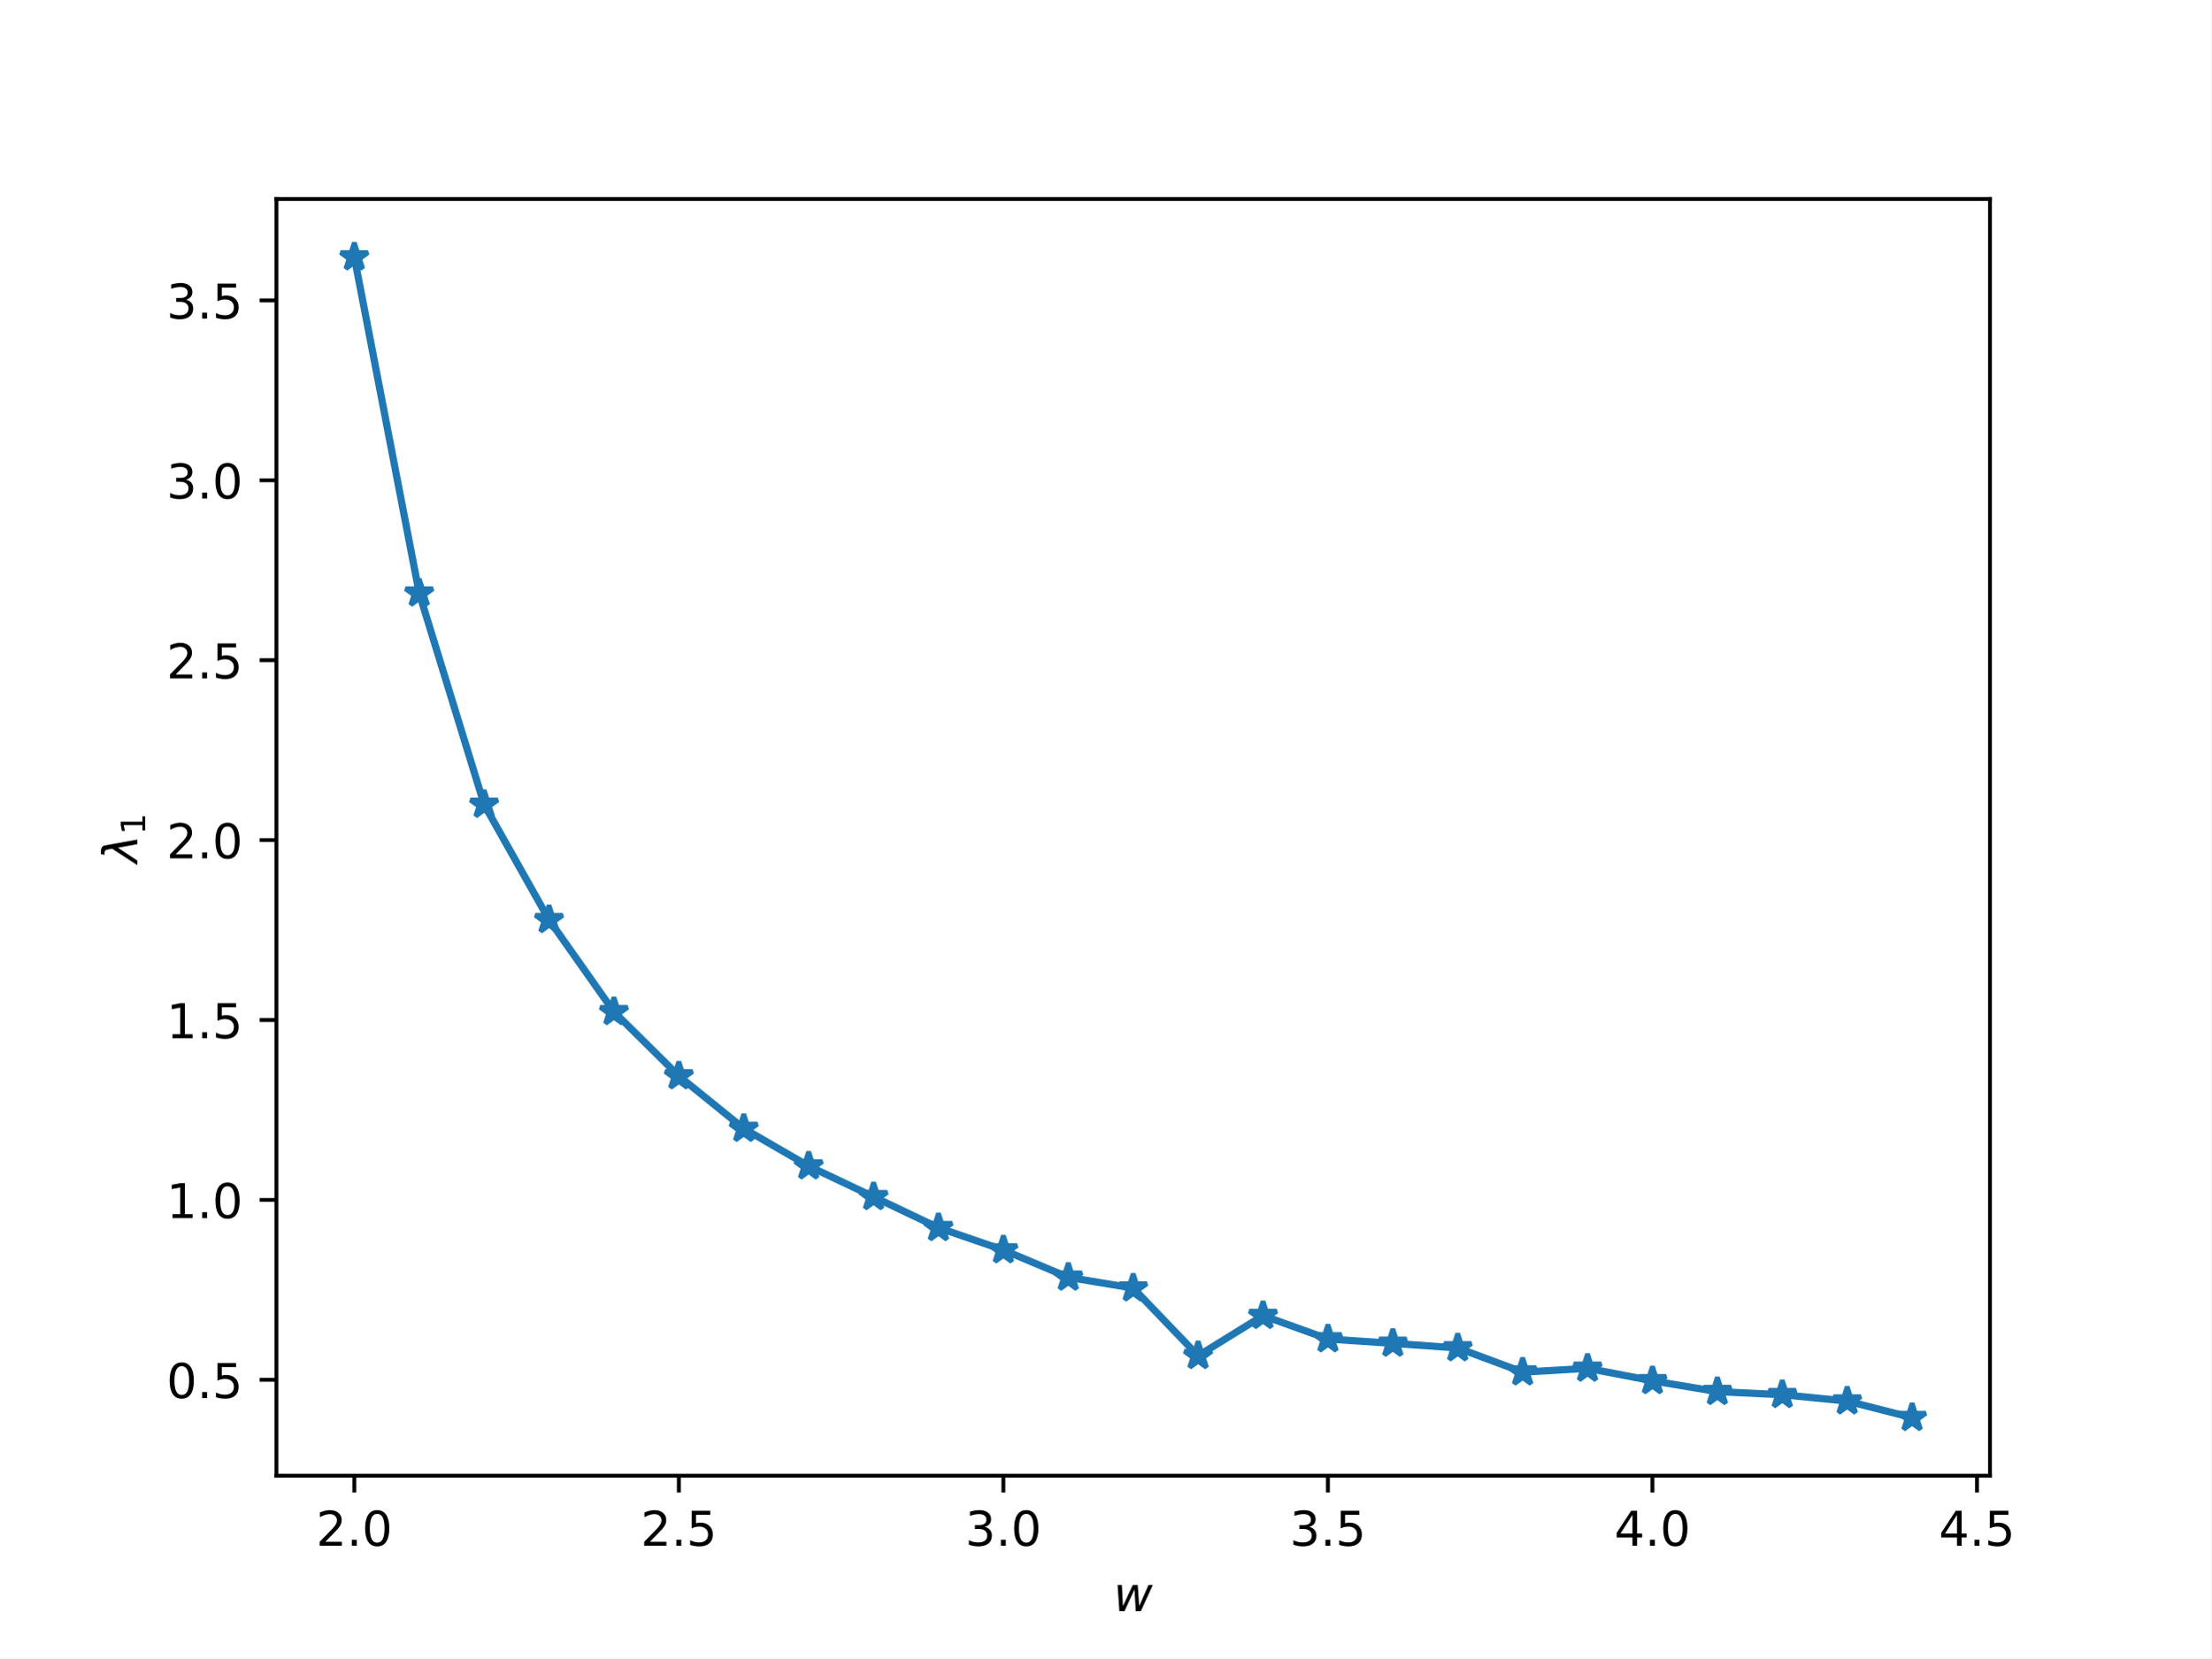
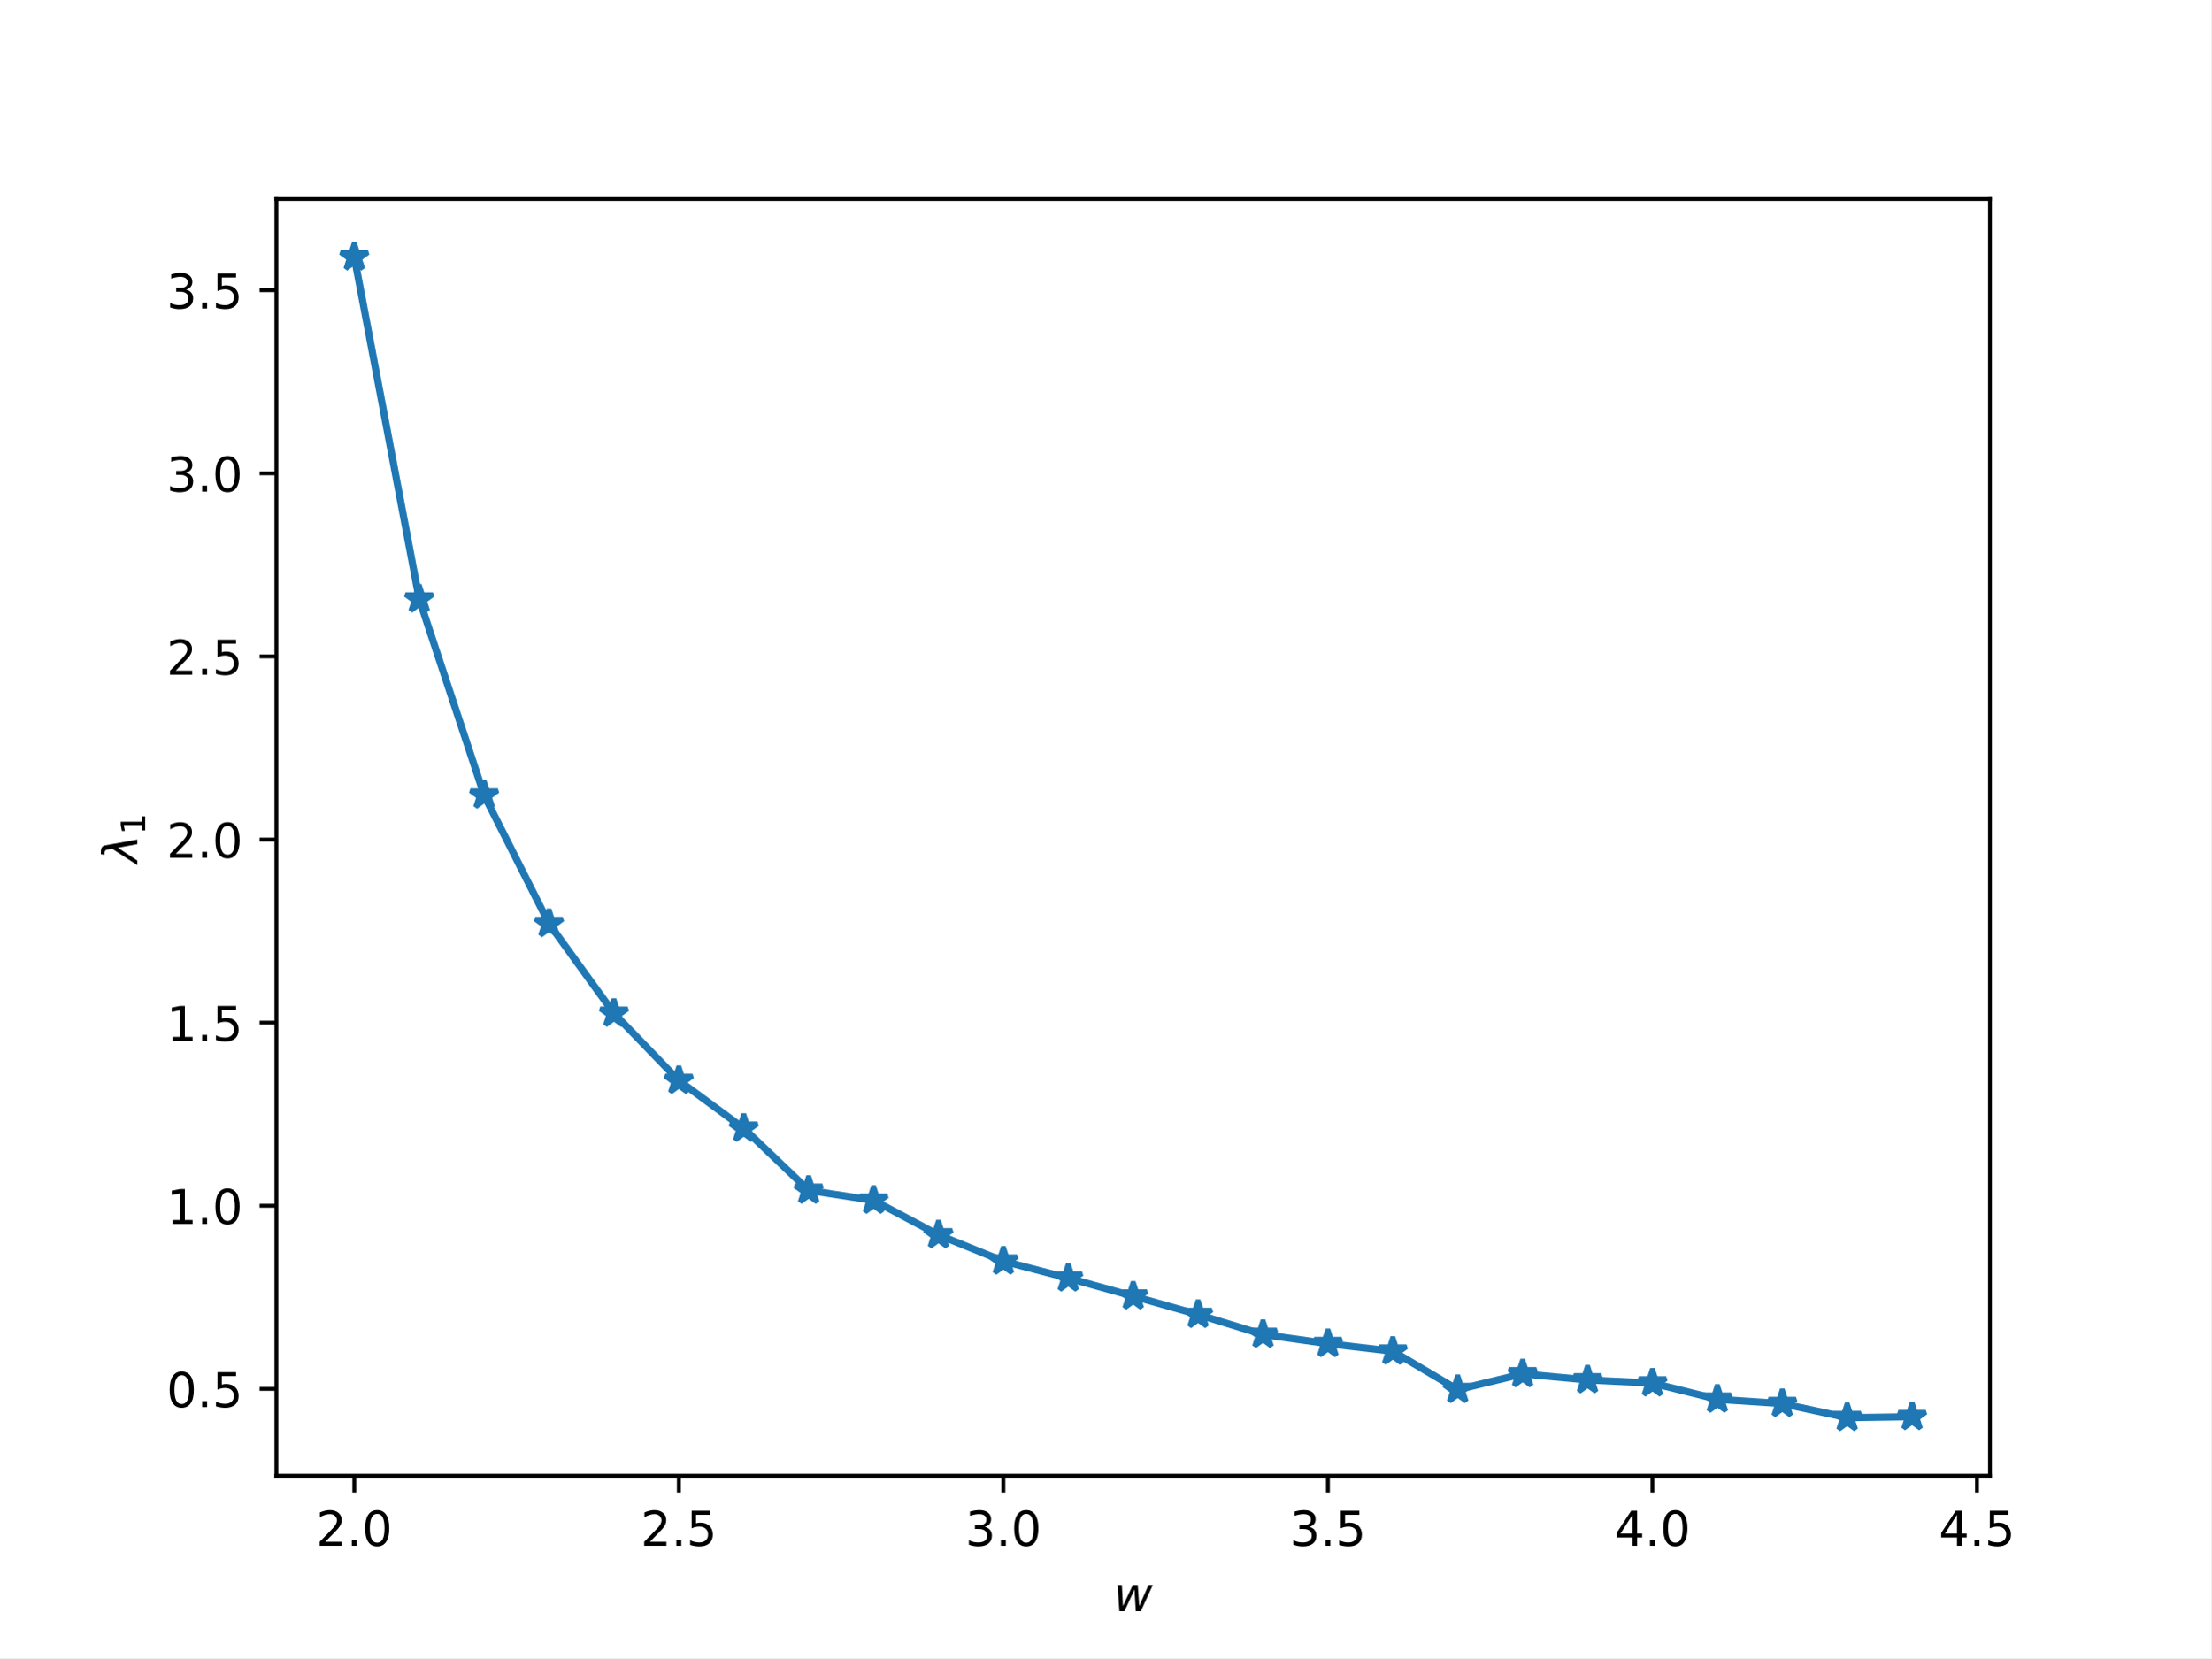
<svg xmlns="http://www.w3.org/2000/svg" xmlns:xlink="http://www.w3.org/1999/xlink" height="345.6pt" version="1.1" viewBox="0 0 460.8 345.6" width="460.8pt">
  <defs>
    <style type="text/css">
*{stroke-linecap:butt;stroke-linejoin:round;}
  </style>
  </defs>
  <g id="figure_1">
    <g id="patch_1">
      <path d="M 0 345.6  L 460.8 345.6  L 460.8 0  L 0 0  z " style="fill:#ffffff;" />
    </g>
    <g id="axes_1">
      <g id="patch_2">
        <path d="M 57.6 307.584  L 414.72 307.584  L 414.72 41.472  L 57.6 41.472  z " style="fill:#ffffff;" />
      </g>
      <g id="matplotlib.axis_1">
        <g id="xtick_1">
          <g id="line2d_1">
            <defs>
-               <path d="M 0 0  L 0 3.5  " id="md8d99f5786" style="stroke:#000000;stroke-width:0.8;" />
-             </defs>
-             <g>
-               <use style="stroke:#000000;stroke-width:0.8;" x="73.833" xlink:href="#md8d99f5786" y="307.584" />
+               <path d="M 0 0  L 0 3.5  " id="m49adeed302" style="stroke:#000000;stroke-width:0.8;" />
+             </defs>
+             <g>
+               <use style="stroke:#000000;stroke-width:0.8;" x="73.833" xlink:href="#m49adeed302" y="307.584" />
            </g>
          </g>
          <g id="text_1">
            <defs>
              <path d="M 19.188 8.297  L 53.609 8.297  L 53.609 0  L 7.328 0  L 7.328 8.297  Q 12.938 14.109 22.625 23.891  Q 32.328 33.688 34.812 36.531  Q 39.547 41.844 41.422 45.531  Q 43.312 49.219 43.312 52.781  Q 43.312 58.594 39.234 62.25  Q 35.156 65.922 28.609 65.922  Q 23.969 65.922 18.812 64.312  Q 13.672 62.703 7.812 59.422  L 7.812 69.391  Q 13.766 71.781 18.938 73  Q 24.125 74.219 28.422 74.219  Q 39.75 74.219 46.484 68.547  Q 53.219 62.891 53.219 53.422  Q 53.219 48.922 51.531 44.891  Q 49.859 40.875 45.406 35.406  Q 44.188 33.984 37.641 27.219  Q 31.109 20.453 19.188 8.297  z " id="DejaVuSans-50" />
              <path d="M 10.688 12.406  L 21 12.406  L 21 0  L 10.688 0  z " id="DejaVuSans-46" />
              <path d="M 31.781 66.406  Q 24.172 66.406 20.328 58.906  Q 16.5 51.422 16.5 36.375  Q 16.5 21.391 20.328 13.891  Q 24.172 6.391 31.781 6.391  Q 39.453 6.391 43.281 13.891  Q 47.125 21.391 47.125 36.375  Q 47.125 51.422 43.281 58.906  Q 39.453 66.406 31.781 66.406  z M 31.781 74.219  Q 44.047 74.219 50.516 64.516  Q 56.984 54.828 56.984 36.375  Q 56.984 17.969 50.516 8.266  Q 44.047 -1.422 31.781 -1.422  Q 19.531 -1.422 13.062 8.266  Q 6.594 17.969 6.594 36.375  Q 6.594 54.828 13.062 64.516  Q 19.531 74.219 31.781 74.219  z " id="DejaVuSans-48" />
            </defs>
            <g transform="translate(65.88116 322.1824)scale(0.1 -0.1)">
              <use xlink:href="#DejaVuSans-50" />
              <use x="63.623" xlink:href="#DejaVuSans-46" />
              <use x="95.41" xlink:href="#DejaVuSans-48" />
            </g>
          </g>
        </g>
        <g id="xtick_2">
          <g id="line2d_2">
            <g>
-               <use style="stroke:#000000;stroke-width:0.8;" x="141.469" xlink:href="#md8d99f5786" y="307.584" />
+               <use style="stroke:#000000;stroke-width:0.8;" x="141.469" xlink:href="#m49adeed302" y="307.584" />
            </g>
          </g>
          <g id="text_2">
            <defs>
              <path d="M 10.797 72.906  L 49.516 72.906  L 49.516 64.594  L 19.828 64.594  L 19.828 46.734  Q 21.969 47.469 24.109 47.828  Q 26.266 48.188 28.422 48.188  Q 40.625 48.188 47.75 41.5  Q 54.891 34.812 54.891 23.391  Q 54.891 11.625 47.562 5.094  Q 40.234 -1.422 26.906 -1.422  Q 22.312 -1.422 17.547 -0.641  Q 12.797 0.141 7.719 1.703  L 7.719 11.625  Q 12.109 9.234 16.797 8.062  Q 21.484 6.891 26.703 6.891  Q 35.156 6.891 40.078 11.328  Q 45.016 15.766 45.016 23.391  Q 45.016 31 40.078 35.438  Q 35.156 39.891 26.703 39.891  Q 22.75 39.891 18.812 39.016  Q 14.891 38.141 10.797 36.281  z " id="DejaVuSans-53" />
            </defs>
            <g transform="translate(133.5175 322.1824)scale(0.1 -0.1)">
              <use xlink:href="#DejaVuSans-50" />
              <use x="63.623" xlink:href="#DejaVuSans-46" />
              <use x="95.41" xlink:href="#DejaVuSans-53" />
            </g>
          </g>
        </g>
        <g id="xtick_3">
          <g id="line2d_3">
            <g>
-               <use style="stroke:#000000;stroke-width:0.8;" x="209.105" xlink:href="#md8d99f5786" y="307.584" />
+               <use style="stroke:#000000;stroke-width:0.8;" x="209.105" xlink:href="#m49adeed302" y="307.584" />
            </g>
          </g>
          <g id="text_3">
            <defs>
              <path d="M 40.578 39.312  Q 47.656 37.797 51.625 33  Q 55.609 28.219 55.609 21.188  Q 55.609 10.406 48.188 4.484  Q 40.766 -1.422 27.094 -1.422  Q 22.516 -1.422 17.656 -0.516  Q 12.797 0.391 7.625 2.203  L 7.625 11.719  Q 11.719 9.328 16.594 8.109  Q 21.484 6.891 26.812 6.891  Q 36.078 6.891 40.938 10.547  Q 45.797 14.203 45.797 21.188  Q 45.797 27.641 41.281 31.266  Q 36.766 34.906 28.719 34.906  L 20.219 34.906  L 20.219 43.016  L 29.109 43.016  Q 36.375 43.016 40.234 45.922  Q 44.094 48.828 44.094 54.297  Q 44.094 59.906 40.109 62.906  Q 36.141 65.922 28.719 65.922  Q 24.656 65.922 20.016 65.031  Q 15.375 64.156 9.812 62.312  L 9.812 71.094  Q 15.438 72.656 20.344 73.438  Q 25.25 74.219 29.594 74.219  Q 40.828 74.219 47.359 69.109  Q 53.906 64.016 53.906 55.328  Q 53.906 49.266 50.438 45.094  Q 46.969 40.922 40.578 39.312  z " id="DejaVuSans-51" />
            </defs>
            <g transform="translate(201.1539 322.1824)scale(0.1 -0.1)">
              <use xlink:href="#DejaVuSans-51" />
              <use x="63.623" xlink:href="#DejaVuSans-46" />
              <use x="95.41" xlink:href="#DejaVuSans-48" />
            </g>
          </g>
        </g>
        <g id="xtick_4">
          <g id="line2d_4">
            <g>
-               <use style="stroke:#000000;stroke-width:0.8;" x="276.742" xlink:href="#md8d99f5786" y="307.584" />
+               <use style="stroke:#000000;stroke-width:0.8;" x="276.742" xlink:href="#m49adeed302" y="307.584" />
            </g>
          </g>
          <g id="text_4">
            <g transform="translate(268.7903 322.1824)scale(0.1 -0.1)">
              <use xlink:href="#DejaVuSans-51" />
              <use x="63.623" xlink:href="#DejaVuSans-46" />
              <use x="95.41" xlink:href="#DejaVuSans-53" />
            </g>
          </g>
        </g>
        <g id="xtick_5">
          <g id="line2d_5">
            <g>
-               <use style="stroke:#000000;stroke-width:0.8;" x="344.378" xlink:href="#md8d99f5786" y="307.584" />
+               <use style="stroke:#000000;stroke-width:0.8;" x="344.378" xlink:href="#m49adeed302" y="307.584" />
            </g>
          </g>
          <g id="text_5">
            <defs>
              <path d="M 37.797 64.312  L 12.891 25.391  L 37.797 25.391  z M 35.203 72.906  L 47.609 72.906  L 47.609 25.391  L 58.016 25.391  L 58.016 17.188  L 47.609 17.188  L 47.609 0  L 37.797 0  L 37.797 17.188  L 4.891 17.188  L 4.891 26.703  z " id="DejaVuSans-52" />
            </defs>
            <g transform="translate(336.4266 322.1824)scale(0.1 -0.1)">
              <use xlink:href="#DejaVuSans-52" />
              <use x="63.623" xlink:href="#DejaVuSans-46" />
              <use x="95.41" xlink:href="#DejaVuSans-48" />
            </g>
          </g>
        </g>
        <g id="xtick_6">
          <g id="line2d_6">
            <g>
-               <use style="stroke:#000000;stroke-width:0.8;" x="412.015" xlink:href="#md8d99f5786" y="307.584" />
+               <use style="stroke:#000000;stroke-width:0.8;" x="412.015" xlink:href="#m49adeed302" y="307.584" />
            </g>
          </g>
          <g id="text_6">
            <g transform="translate(404.063 322.1824)scale(0.1 -0.1)">
              <use xlink:href="#DejaVuSans-52" />
              <use x="63.623" xlink:href="#DejaVuSans-46" />
              <use x="95.41" xlink:href="#DejaVuSans-53" />
            </g>
          </g>
        </g>
        <g id="text_7">
          <defs>
            <path d="M 8.5 54.688  L 17.391 54.688  L 19.672 10.688  L 40.094 54.688  L 50.484 54.688  L 53.516 10.688  L 72.906 54.688  L 81.891 54.688  L 56.891 0  L 46.391 0  L 43.703 45.312  L 22.797 0  L 12.203 0  z " id="DejaVuSans-Oblique-119" />
          </defs>
          <g transform="translate(232.06 335.8606)scale(0.1 -0.1)">
            <use transform="translate(0 0.3125)" xlink:href="#DejaVuSans-Oblique-119" />
          </g>
        </g>
      </g>
      <g id="matplotlib.axis_2">
        <g id="ytick_1">
          <g id="line2d_7">
            <defs>
-               <path d="M 0 0  L -3.5 0  " id="m164c74841c" style="stroke:#000000;stroke-width:0.8;" />
-             </defs>
-             <g>
-               <use style="stroke:#000000;stroke-width:0.8;" x="57.6" xlink:href="#m164c74841c" y="287.599" />
+               <path d="M 0 0  L -3.5 0  " id="m144ea7080f" style="stroke:#000000;stroke-width:0.8;" />
+             </defs>
+             <g>
+               <use style="stroke:#000000;stroke-width:0.8;" x="57.6" xlink:href="#m144ea7080f" y="289.491" />
            </g>
          </g>
          <g id="text_8">
-             <g transform="translate(34.69687 291.3983)scale(0.1 -0.1)">
+             <g transform="translate(34.69687 293.2899)scale(0.1 -0.1)">
              <use xlink:href="#DejaVuSans-48" />
              <use x="63.623" xlink:href="#DejaVuSans-46" />
              <use x="95.41" xlink:href="#DejaVuSans-53" />
            </g>
          </g>
        </g>
        <g id="ytick_2">
          <g id="line2d_8">
            <g>
-               <use style="stroke:#000000;stroke-width:0.8;" x="57.6" xlink:href="#m164c74841c" y="250.099" />
+               <use style="stroke:#000000;stroke-width:0.8;" x="57.6" xlink:href="#m144ea7080f" y="251.324" />
            </g>
          </g>
          <g id="text_9">
            <defs>
              <path d="M 12.406 8.297  L 28.516 8.297  L 28.516 63.922  L 10.984 60.406  L 10.984 69.391  L 28.422 72.906  L 38.281 72.906  L 38.281 8.297  L 54.391 8.297  L 54.391 0  L 12.406 0  z " id="DejaVuSans-49" />
            </defs>
-             <g transform="translate(34.69687 253.8985)scale(0.1 -0.1)">
+             <g transform="translate(34.69687 255.1233)scale(0.1 -0.1)">
              <use xlink:href="#DejaVuSans-49" />
              <use x="63.623" xlink:href="#DejaVuSans-46" />
              <use x="95.41" xlink:href="#DejaVuSans-48" />
            </g>
          </g>
        </g>
        <g id="ytick_3">
          <g id="line2d_9">
            <g>
-               <use style="stroke:#000000;stroke-width:0.8;" x="57.6" xlink:href="#m164c74841c" y="212.6" />
+               <use style="stroke:#000000;stroke-width:0.8;" x="57.6" xlink:href="#m144ea7080f" y="213.157" />
            </g>
          </g>
          <g id="text_10">
-             <g transform="translate(34.69687 216.3987)scale(0.1 -0.1)">
+             <g transform="translate(34.69687 216.9566)scale(0.1 -0.1)">
              <use xlink:href="#DejaVuSans-49" />
              <use x="63.623" xlink:href="#DejaVuSans-46" />
              <use x="95.41" xlink:href="#DejaVuSans-53" />
            </g>
          </g>
        </g>
        <g id="ytick_4">
          <g id="line2d_10">
            <g>
-               <use style="stroke:#000000;stroke-width:0.8;" x="57.6" xlink:href="#m164c74841c" y="175.1" />
+               <use style="stroke:#000000;stroke-width:0.8;" x="57.6" xlink:href="#m144ea7080f" y="174.991" />
            </g>
          </g>
          <g id="text_11">
-             <g transform="translate(34.69687 178.8989)scale(0.1 -0.1)">
+             <g transform="translate(34.69687 178.7899)scale(0.1 -0.1)">
              <use xlink:href="#DejaVuSans-50" />
              <use x="63.623" xlink:href="#DejaVuSans-46" />
              <use x="95.41" xlink:href="#DejaVuSans-48" />
            </g>
          </g>
        </g>
        <g id="ytick_5">
          <g id="line2d_11">
            <g>
-               <use style="stroke:#000000;stroke-width:0.8;" x="57.6" xlink:href="#m164c74841c" y="137.6" />
+               <use style="stroke:#000000;stroke-width:0.8;" x="57.6" xlink:href="#m144ea7080f" y="136.824" />
            </g>
          </g>
          <g id="text_12">
-             <g transform="translate(34.69687 141.3991)scale(0.1 -0.1)">
+             <g transform="translate(34.69687 140.6233)scale(0.1 -0.1)">
              <use xlink:href="#DejaVuSans-50" />
              <use x="63.623" xlink:href="#DejaVuSans-46" />
              <use x="95.41" xlink:href="#DejaVuSans-53" />
            </g>
          </g>
        </g>
        <g id="ytick_6">
          <g id="line2d_12">
            <g>
-               <use style="stroke:#000000;stroke-width:0.8;" x="57.6" xlink:href="#m164c74841c" y="100.1" />
+               <use style="stroke:#000000;stroke-width:0.8;" x="57.6" xlink:href="#m144ea7080f" y="98.657" />
            </g>
          </g>
          <g id="text_13">
-             <g transform="translate(34.69687 103.8993)scale(0.1 -0.1)">
+             <g transform="translate(34.69687 102.4566)scale(0.1 -0.1)">
              <use xlink:href="#DejaVuSans-51" />
              <use x="63.623" xlink:href="#DejaVuSans-46" />
              <use x="95.41" xlink:href="#DejaVuSans-48" />
            </g>
          </g>
        </g>
        <g id="ytick_7">
          <g id="line2d_13">
            <g>
-               <use style="stroke:#000000;stroke-width:0.8;" x="57.6" xlink:href="#m164c74841c" y="62.6" />
+               <use style="stroke:#000000;stroke-width:0.8;" x="57.6" xlink:href="#m144ea7080f" y="60.491" />
            </g>
          </g>
          <g id="text_14">
-             <g transform="translate(34.69687 66.39955)scale(0.1 -0.1)">
+             <g transform="translate(34.69687 64.28996)scale(0.1 -0.1)">
              <use xlink:href="#DejaVuSans-51" />
              <use x="63.623" xlink:href="#DejaVuSans-46" />
              <use x="95.41" xlink:href="#DejaVuSans-53" />
            </g>
          </g>
        </g>
        <g id="text_15">
          <defs>
            <path d="M 36.719 67.438  L 48.828 0  L 39.312 0  L 31.844 40.438  L 5.125 0  L -4.391 0  L 29.734 52.438  L 28.031 62.109  Q 26.953 68.266 21.734 68.266  L 17.047 68.266  L 18.5 75.984  L 24.219 75.875  Q 35.203 75.734 36.719 67.438  z " id="DejaVuSans-Oblique-955" />
          </defs>
          <g transform="translate(28.61719 179.878)rotate(-90)scale(0.1 -0.1)">
            <use transform="translate(0 0.015625)" xlink:href="#DejaVuSans-Oblique-955" />
            <use transform="translate(59.17969 -16.39062)scale(0.7)" xlink:href="#DejaVuSans-49" />
          </g>
        </g>
      </g>
      <g id="line2d_14">
-         <path clip-path="url(#ped132e94e7)" d="M 73.833 53.568  L 87.36 123.638  L 100.887 167.679  L 114.415 191.705  L 127.942 210.887  L 141.469 224.272  L 154.996 235.223  L 168.524 243.047  L 182.051 249.453  L 195.578 255.904  L 209.105 260.54  L 222.633 266.236  L 236.16 268.486  L 249.687 282.582  L 263.215 274.224  L 276.742 279.088  L 290.269 280.008  L 303.796 280.96  L 317.324 285.994  L 330.851 285.205  L 344.378 287.806  L 357.905 290.066  L 371.433 290.705  L 384.96 292.033  L 398.487 295.488  " style="fill:none;stroke:#1f77b4;stroke-linecap:square;stroke-width:1.5;" />
+         <path clip-path="url(#p6382fa27e6)" d="M 73.833 53.568  L 87.36 124.868  L 100.887 165.74  L 114.415 192.523  L 127.942 211.215  L 141.469 225.228  L 154.996 235.183  L 168.524 248.113  L 182.051 250.198  L 195.578 257.398  L 209.105 262.876  L 222.633 266.408  L 236.16 270.164  L 249.687 274  L 263.215 278.152  L 276.742 280.063  L 290.269 281.646  L 303.796 289.64  L 317.324 286.359  L 330.851 287.63  L 344.378 288.281  L 357.905 291.659  L 371.433 292.565  L 384.96 295.488  L 398.487 295.291  " style="fill:none;stroke:#1f77b4;stroke-linecap:square;stroke-width:1.5;" />
        <defs>
-           <path d="M 0 -3  L -0.674 -0.927  L -2.853 -0.927  L -1.09 0.354  L -1.763 2.427  L -0 1.146  L 1.763 2.427  L 1.09 0.354  L 2.853 -0.927  L 0.674 -0.927  z " id="m6941b4981e" style="stroke:#1f77b4;stroke-linejoin:bevel;" />
+           <path d="M 0 -3  L -0.674 -0.927  L -2.853 -0.927  L -1.09 0.354  L -1.763 2.427  L -0 1.146  L 1.763 2.427  L 1.09 0.354  L 2.853 -0.927  L 0.674 -0.927  z " id="md09b6a5ebb" style="stroke:#1f77b4;stroke-linejoin:bevel;" />
        </defs>
-         <g clip-path="url(#ped132e94e7)">
-           <use style="fill:#1f77b4;stroke:#1f77b4;stroke-linejoin:bevel;" x="73.833" xlink:href="#m6941b4981e" y="53.568" />
-           <use style="fill:#1f77b4;stroke:#1f77b4;stroke-linejoin:bevel;" x="87.36" xlink:href="#m6941b4981e" y="123.638" />
-           <use style="fill:#1f77b4;stroke:#1f77b4;stroke-linejoin:bevel;" x="100.887" xlink:href="#m6941b4981e" y="167.679" />
-           <use style="fill:#1f77b4;stroke:#1f77b4;stroke-linejoin:bevel;" x="114.415" xlink:href="#m6941b4981e" y="191.705" />
-           <use style="fill:#1f77b4;stroke:#1f77b4;stroke-linejoin:bevel;" x="127.942" xlink:href="#m6941b4981e" y="210.887" />
-           <use style="fill:#1f77b4;stroke:#1f77b4;stroke-linejoin:bevel;" x="141.469" xlink:href="#m6941b4981e" y="224.272" />
-           <use style="fill:#1f77b4;stroke:#1f77b4;stroke-linejoin:bevel;" x="154.996" xlink:href="#m6941b4981e" y="235.223" />
-           <use style="fill:#1f77b4;stroke:#1f77b4;stroke-linejoin:bevel;" x="168.524" xlink:href="#m6941b4981e" y="243.047" />
-           <use style="fill:#1f77b4;stroke:#1f77b4;stroke-linejoin:bevel;" x="182.051" xlink:href="#m6941b4981e" y="249.453" />
-           <use style="fill:#1f77b4;stroke:#1f77b4;stroke-linejoin:bevel;" x="195.578" xlink:href="#m6941b4981e" y="255.904" />
-           <use style="fill:#1f77b4;stroke:#1f77b4;stroke-linejoin:bevel;" x="209.105" xlink:href="#m6941b4981e" y="260.54" />
-           <use style="fill:#1f77b4;stroke:#1f77b4;stroke-linejoin:bevel;" x="222.633" xlink:href="#m6941b4981e" y="266.236" />
-           <use style="fill:#1f77b4;stroke:#1f77b4;stroke-linejoin:bevel;" x="236.16" xlink:href="#m6941b4981e" y="268.486" />
-           <use style="fill:#1f77b4;stroke:#1f77b4;stroke-linejoin:bevel;" x="249.687" xlink:href="#m6941b4981e" y="282.582" />
-           <use style="fill:#1f77b4;stroke:#1f77b4;stroke-linejoin:bevel;" x="263.215" xlink:href="#m6941b4981e" y="274.224" />
-           <use style="fill:#1f77b4;stroke:#1f77b4;stroke-linejoin:bevel;" x="276.742" xlink:href="#m6941b4981e" y="279.088" />
-           <use style="fill:#1f77b4;stroke:#1f77b4;stroke-linejoin:bevel;" x="290.269" xlink:href="#m6941b4981e" y="280.008" />
-           <use style="fill:#1f77b4;stroke:#1f77b4;stroke-linejoin:bevel;" x="303.796" xlink:href="#m6941b4981e" y="280.96" />
-           <use style="fill:#1f77b4;stroke:#1f77b4;stroke-linejoin:bevel;" x="317.324" xlink:href="#m6941b4981e" y="285.994" />
-           <use style="fill:#1f77b4;stroke:#1f77b4;stroke-linejoin:bevel;" x="330.851" xlink:href="#m6941b4981e" y="285.205" />
-           <use style="fill:#1f77b4;stroke:#1f77b4;stroke-linejoin:bevel;" x="344.378" xlink:href="#m6941b4981e" y="287.806" />
-           <use style="fill:#1f77b4;stroke:#1f77b4;stroke-linejoin:bevel;" x="357.905" xlink:href="#m6941b4981e" y="290.066" />
-           <use style="fill:#1f77b4;stroke:#1f77b4;stroke-linejoin:bevel;" x="371.433" xlink:href="#m6941b4981e" y="290.705" />
-           <use style="fill:#1f77b4;stroke:#1f77b4;stroke-linejoin:bevel;" x="384.96" xlink:href="#m6941b4981e" y="292.033" />
-           <use style="fill:#1f77b4;stroke:#1f77b4;stroke-linejoin:bevel;" x="398.487" xlink:href="#m6941b4981e" y="295.488" />
+         <g clip-path="url(#p6382fa27e6)">
+           <use style="fill:#1f77b4;stroke:#1f77b4;stroke-linejoin:bevel;" x="73.833" xlink:href="#md09b6a5ebb" y="53.568" />
+           <use style="fill:#1f77b4;stroke:#1f77b4;stroke-linejoin:bevel;" x="87.36" xlink:href="#md09b6a5ebb" y="124.868" />
+           <use style="fill:#1f77b4;stroke:#1f77b4;stroke-linejoin:bevel;" x="100.887" xlink:href="#md09b6a5ebb" y="165.74" />
+           <use style="fill:#1f77b4;stroke:#1f77b4;stroke-linejoin:bevel;" x="114.415" xlink:href="#md09b6a5ebb" y="192.523" />
+           <use style="fill:#1f77b4;stroke:#1f77b4;stroke-linejoin:bevel;" x="127.942" xlink:href="#md09b6a5ebb" y="211.215" />
+           <use style="fill:#1f77b4;stroke:#1f77b4;stroke-linejoin:bevel;" x="141.469" xlink:href="#md09b6a5ebb" y="225.228" />
+           <use style="fill:#1f77b4;stroke:#1f77b4;stroke-linejoin:bevel;" x="154.996" xlink:href="#md09b6a5ebb" y="235.183" />
+           <use style="fill:#1f77b4;stroke:#1f77b4;stroke-linejoin:bevel;" x="168.524" xlink:href="#md09b6a5ebb" y="248.113" />
+           <use style="fill:#1f77b4;stroke:#1f77b4;stroke-linejoin:bevel;" x="182.051" xlink:href="#md09b6a5ebb" y="250.198" />
+           <use style="fill:#1f77b4;stroke:#1f77b4;stroke-linejoin:bevel;" x="195.578" xlink:href="#md09b6a5ebb" y="257.398" />
+           <use style="fill:#1f77b4;stroke:#1f77b4;stroke-linejoin:bevel;" x="209.105" xlink:href="#md09b6a5ebb" y="262.876" />
+           <use style="fill:#1f77b4;stroke:#1f77b4;stroke-linejoin:bevel;" x="222.633" xlink:href="#md09b6a5ebb" y="266.408" />
+           <use style="fill:#1f77b4;stroke:#1f77b4;stroke-linejoin:bevel;" x="236.16" xlink:href="#md09b6a5ebb" y="270.164" />
+           <use style="fill:#1f77b4;stroke:#1f77b4;stroke-linejoin:bevel;" x="249.687" xlink:href="#md09b6a5ebb" y="274" />
+           <use style="fill:#1f77b4;stroke:#1f77b4;stroke-linejoin:bevel;" x="263.215" xlink:href="#md09b6a5ebb" y="278.152" />
+           <use style="fill:#1f77b4;stroke:#1f77b4;stroke-linejoin:bevel;" x="276.742" xlink:href="#md09b6a5ebb" y="280.063" />
+           <use style="fill:#1f77b4;stroke:#1f77b4;stroke-linejoin:bevel;" x="290.269" xlink:href="#md09b6a5ebb" y="281.646" />
+           <use style="fill:#1f77b4;stroke:#1f77b4;stroke-linejoin:bevel;" x="303.796" xlink:href="#md09b6a5ebb" y="289.64" />
+           <use style="fill:#1f77b4;stroke:#1f77b4;stroke-linejoin:bevel;" x="317.324" xlink:href="#md09b6a5ebb" y="286.359" />
+           <use style="fill:#1f77b4;stroke:#1f77b4;stroke-linejoin:bevel;" x="330.851" xlink:href="#md09b6a5ebb" y="287.63" />
+           <use style="fill:#1f77b4;stroke:#1f77b4;stroke-linejoin:bevel;" x="344.378" xlink:href="#md09b6a5ebb" y="288.281" />
+           <use style="fill:#1f77b4;stroke:#1f77b4;stroke-linejoin:bevel;" x="357.905" xlink:href="#md09b6a5ebb" y="291.659" />
+           <use style="fill:#1f77b4;stroke:#1f77b4;stroke-linejoin:bevel;" x="371.433" xlink:href="#md09b6a5ebb" y="292.565" />
+           <use style="fill:#1f77b4;stroke:#1f77b4;stroke-linejoin:bevel;" x="384.96" xlink:href="#md09b6a5ebb" y="295.488" />
+           <use style="fill:#1f77b4;stroke:#1f77b4;stroke-linejoin:bevel;" x="398.487" xlink:href="#md09b6a5ebb" y="295.291" />
        </g>
      </g>
      <g id="patch_3">
        <path d="M 57.6 307.584  L 57.6 41.472  " style="fill:none;stroke:#000000;stroke-linecap:square;stroke-linejoin:miter;stroke-width:0.8;" />
      </g>
      <g id="patch_4">
        <path d="M 414.72 307.584  L 414.72 41.472  " style="fill:none;stroke:#000000;stroke-linecap:square;stroke-linejoin:miter;stroke-width:0.8;" />
      </g>
      <g id="patch_5">
        <path d="M 57.6 307.584  L 414.72 307.584  " style="fill:none;stroke:#000000;stroke-linecap:square;stroke-linejoin:miter;stroke-width:0.8;" />
      </g>
      <g id="patch_6">
        <path d="M 57.6 41.472  L 414.72 41.472  " style="fill:none;stroke:#000000;stroke-linecap:square;stroke-linejoin:miter;stroke-width:0.8;" />
      </g>
    </g>
  </g>
  <defs>
-     <clipPath id="ped132e94e7">
+     <clipPath id="p6382fa27e6">
      <rect height="266.112" width="357.12" x="57.6" y="41.472" />
    </clipPath>
  </defs>
</svg>
